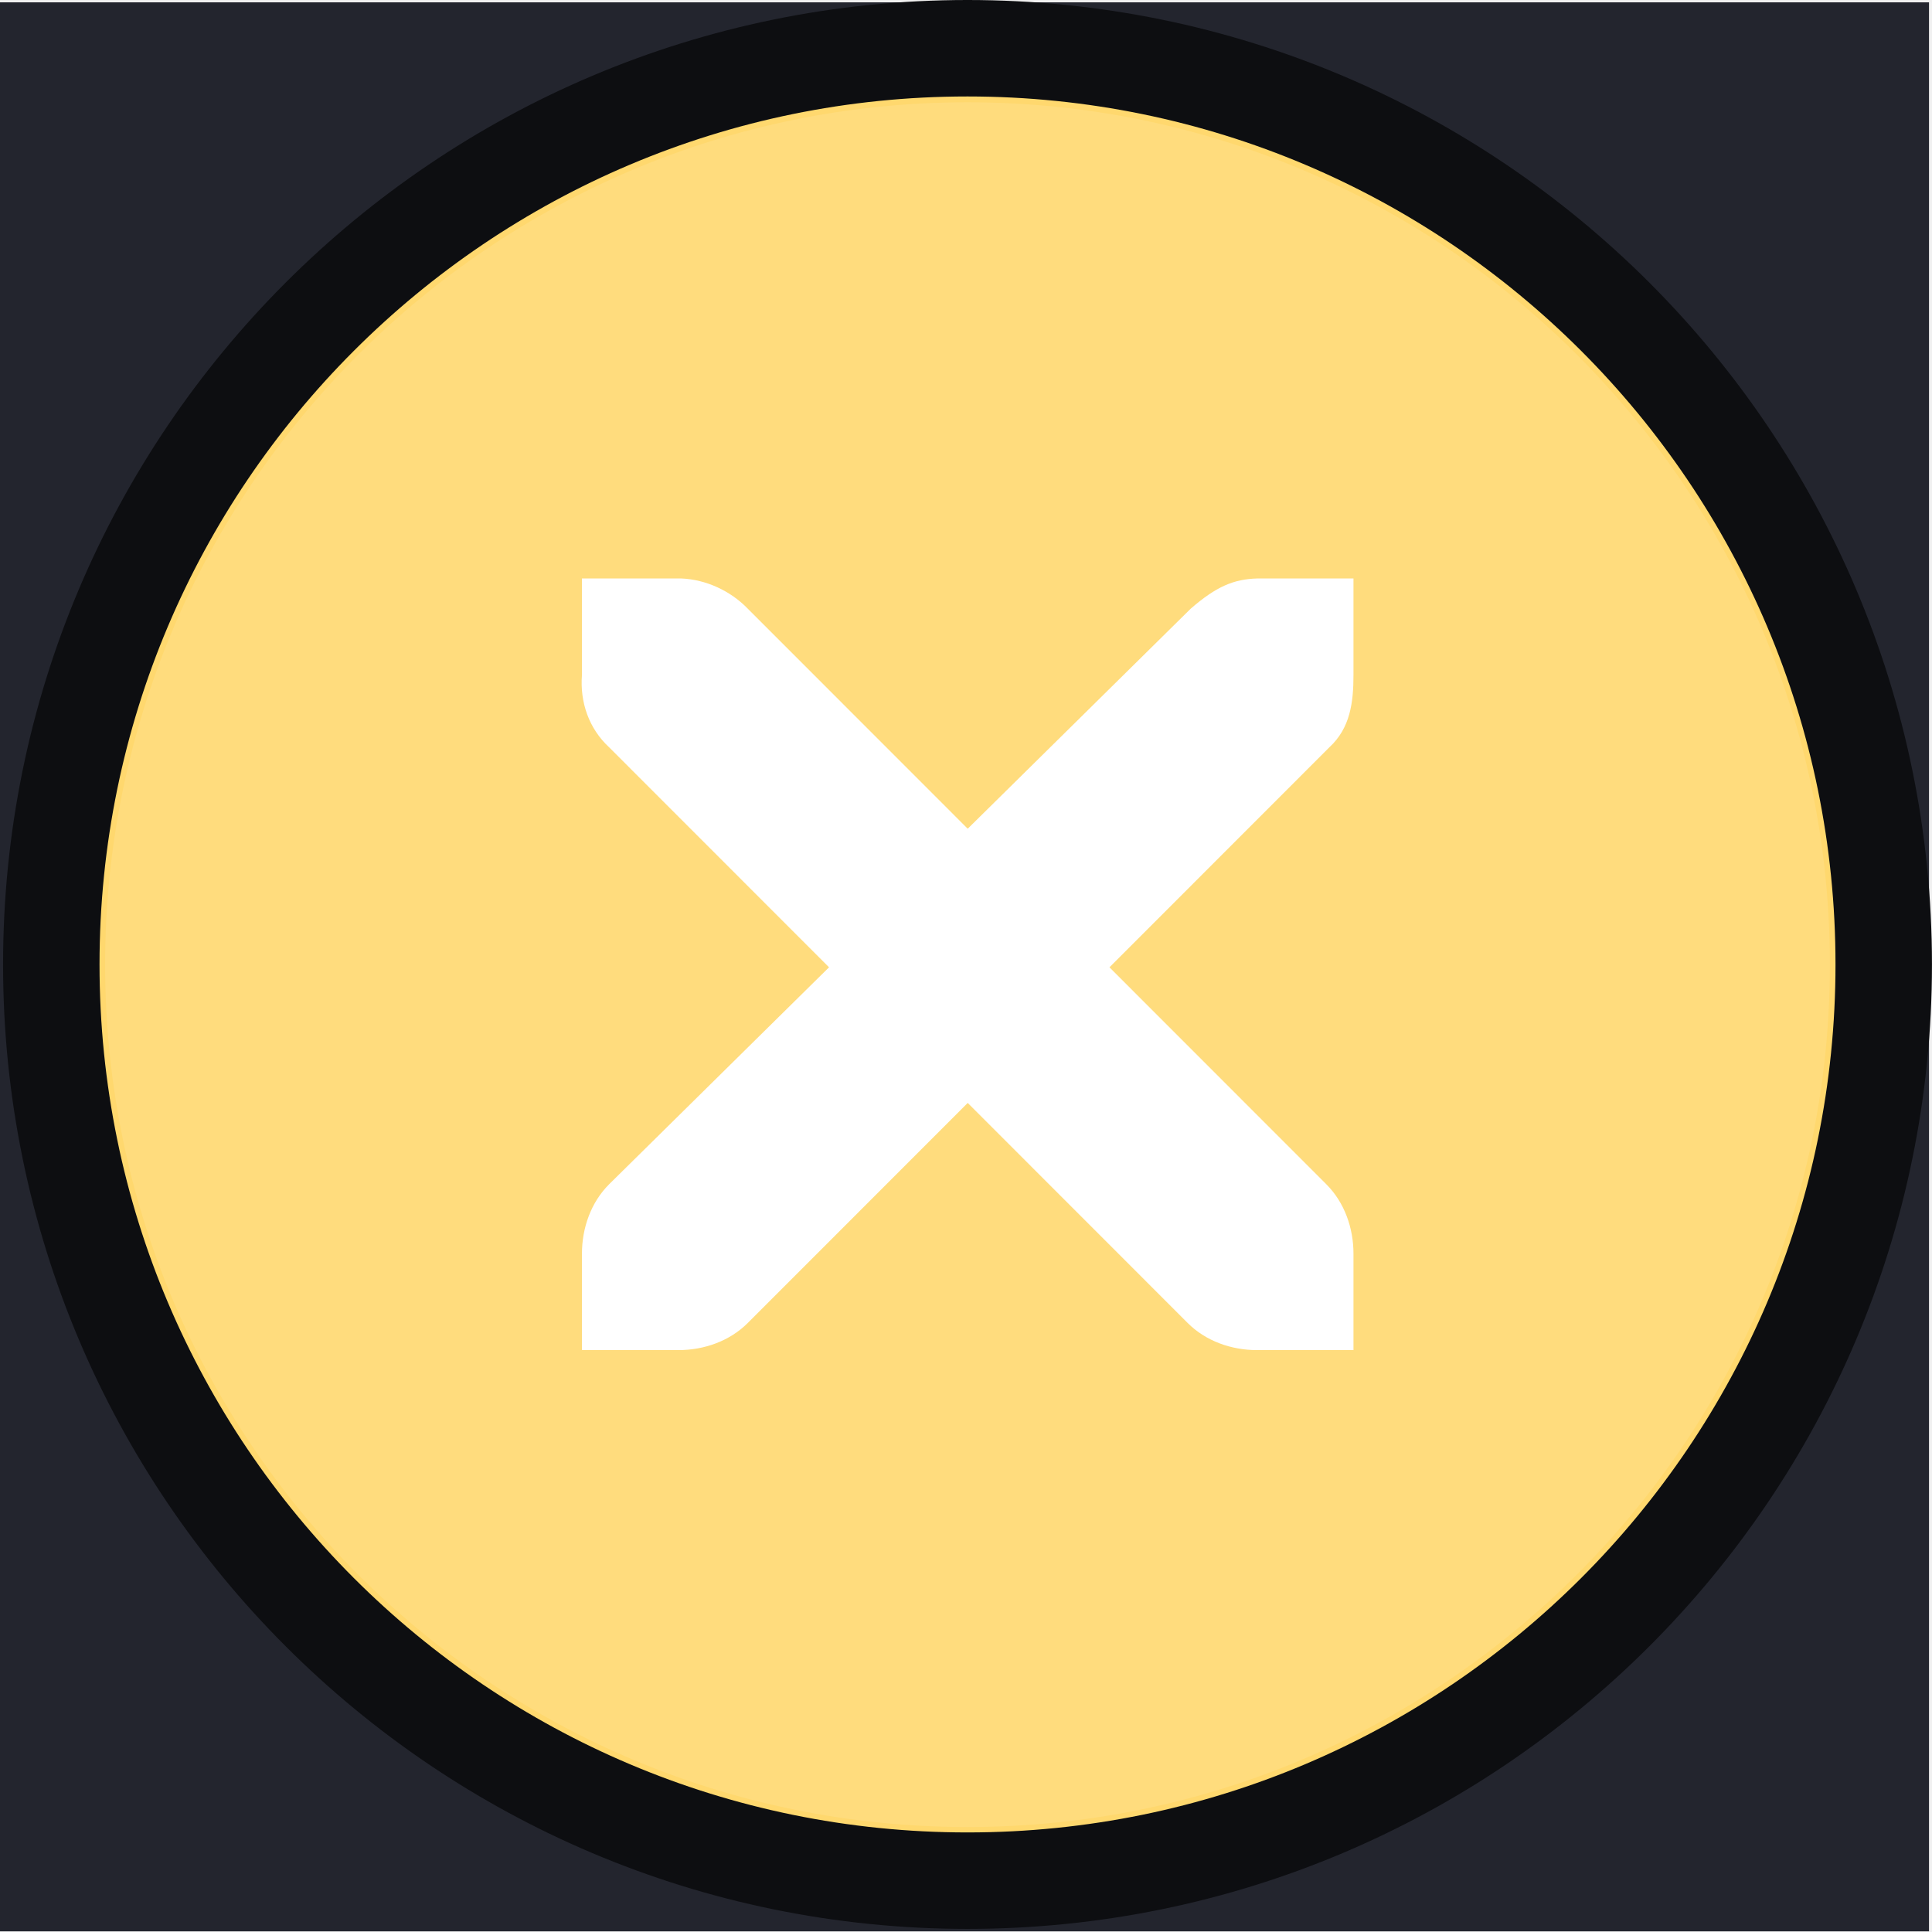
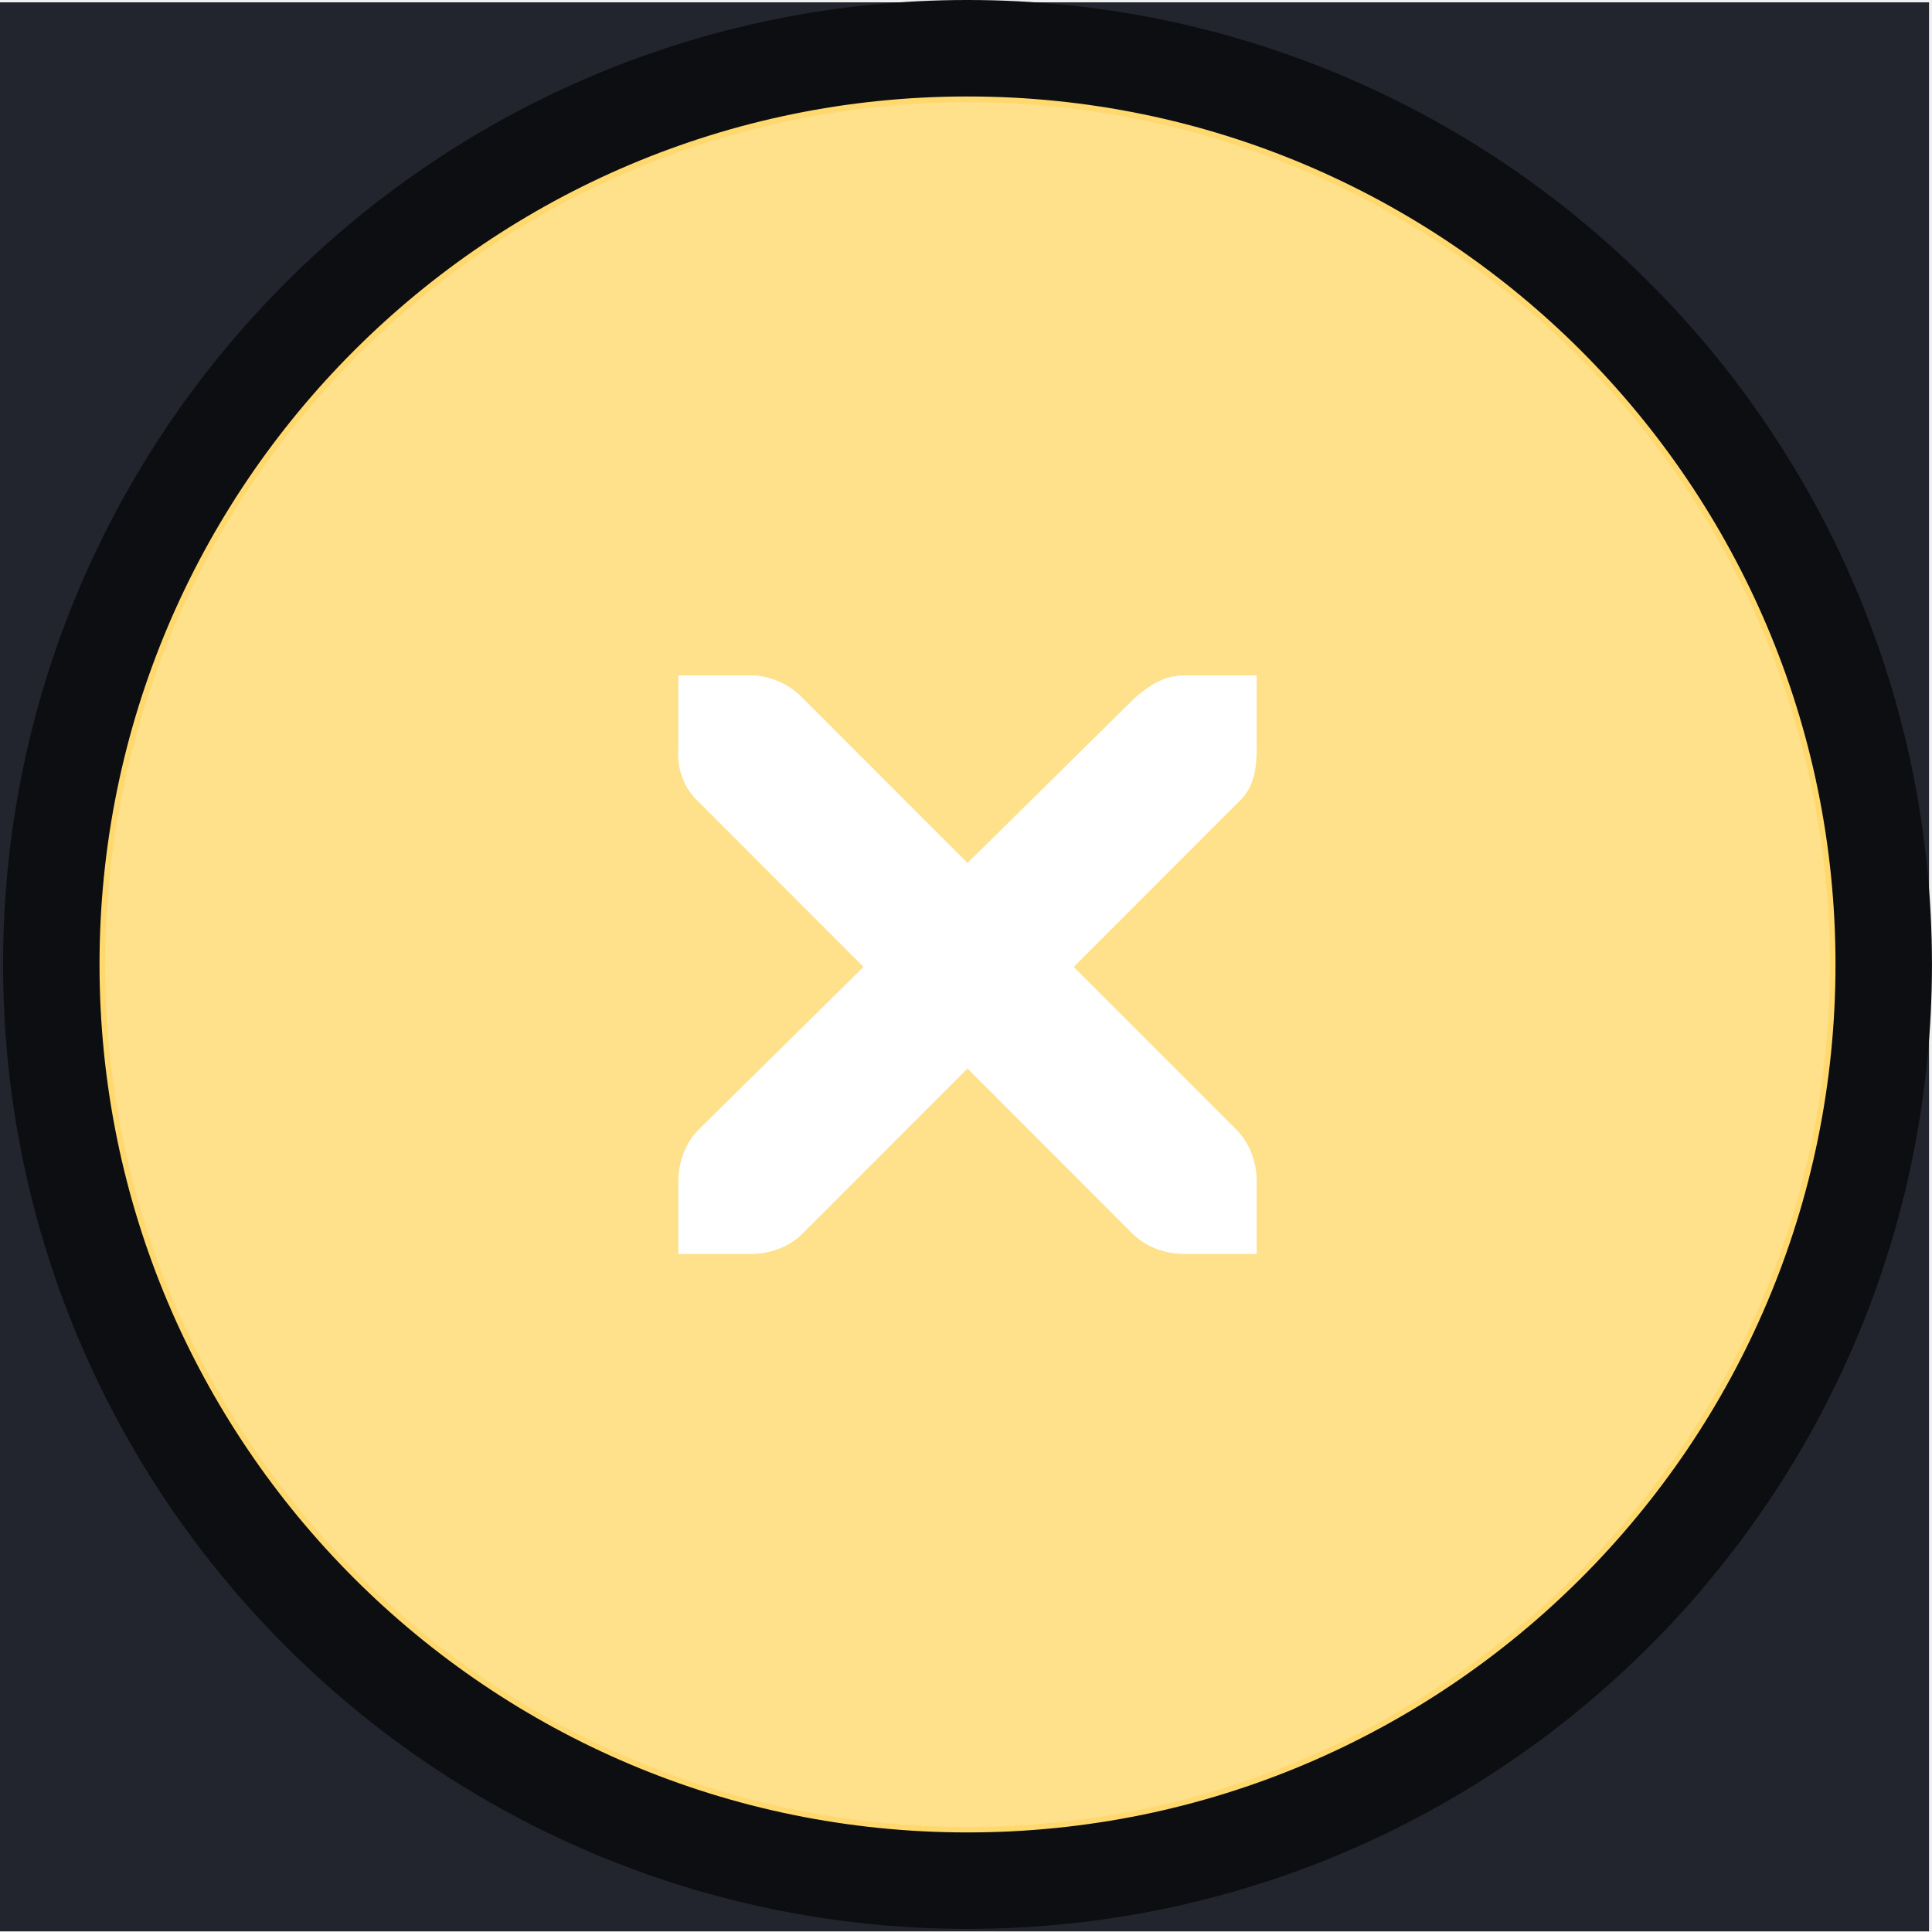
<svg xmlns="http://www.w3.org/2000/svg" xmlns:xlink="http://www.w3.org/1999/xlink" version="1.1" viewBox="0 0 20.032 20.025" id="svg216" width="20.032" height="20.025">
  <defs id="defs30">
    <linearGradient id="linearGradient1078">
      <stop style="stop-opacity:.149" offset="0" id="stop2" />
      <stop style="stop-opacity:0" offset="1" id="stop4" />
    </linearGradient>
    <linearGradient id="linearGradient1387">
      <stop stop-color="#383d4b" offset="0" id="stop7" />
      <stop stop-color="#383d4b" offset=".6" id="stop9" />
      <stop stop-color="#13151a" offset="1" id="stop11" />
    </linearGradient>
    <clipPath id="b">
      <rect x="109.41" y="196.63" width="16" height="16" opacity="0.3" id="rect14" />
    </clipPath>
    <clipPath id="a">
      <rect x="9.5" y="178.85" width="6" height="31" fill="#ffffff" opacity="0.539" id="rect17" />
    </clipPath>
    <radialGradient id="radialGradient1090-4-5" cx="19" cy="571.7" r="7.503" gradientTransform="matrix(1.4225,-5.3748e-7,5.371e-7,1.4225,57.973,-174.87)" gradientUnits="userSpaceOnUse" xlink:href="#linearGradient1387" />
    <radialGradient id="radialGradient1090-7" cx="19" cy="571.7" r="7.503" gradientTransform="matrix(1.433,-5.4148e-7,5.4109e-7,1.433,-8.2283,-213.91)" gradientUnits="userSpaceOnUse" xlink:href="#linearGradient1387" />
    <radialGradient id="radialGradient1090-7-3" cx="19" cy="571.7" r="7.503" gradientTransform="matrix(1.433,-5.4148e-7,5.4109e-7,1.433,-8.2283,-180.91)" gradientUnits="userSpaceOnUse" xlink:href="#linearGradient1387" />
    <radialGradient id="radialGradient1090-4-5-6" cx="19" cy="571.7" r="7.503" gradientTransform="matrix(1.4225,-5.3748e-7,5.371e-7,1.4225,57.973,-207.87)" gradientUnits="userSpaceOnUse" xlink:href="#linearGradient1387" />
    <linearGradient id="linearGradient1080" x1="19" x2="19" y1="562.36" y2="581.25" gradientUnits="userSpaceOnUse" xlink:href="#linearGradient1078" />
    <linearGradient id="linearGradient1080-6" x1="19" x2="19" y1="562.36" y2="581.25" gradientTransform="translate(3e-7,33)" gradientUnits="userSpaceOnUse" xlink:href="#linearGradient1078" />
    <linearGradient id="linearGradient1080-62" x1="19" x2="19" y1="562.36" y2="581.25" gradientTransform="translate(-2e-7,66)" gradientUnits="userSpaceOnUse" xlink:href="#linearGradient1078" />
    <clipPath id="clipPath6191">
      <path d="m 9.5,194.85 v -16 h 16 v 5 h -11 v 11 z" style="stroke-width:30.2;stroke-linecap:round;stroke-linejoin:round" id="path27" />
    </clipPath>
  </defs>
  <g id="close-prelight" transform="matrix(1.0573,0,0,1.0573,-44.94582,-594.0726)">
    <rect x="42.51" y="561.9" width="18.917" height="18.917" fill="#23252e" stroke-width="0.676" id="rect91" />
    <path d="m 51.998,562.35 c -4.959,0 -8.985,4.026 -8.985,8.985 0,4.959 4.026,8.985 8.985,8.985 4.959,0 8.985,-4.026 8.985,-8.985 0,-4.959 -4.026,-8.985 -8.985,-8.985 z" color="#000000" color-rendering="auto" dominant-baseline="auto" fill="#ffd86e" image-rendering="auto" shape-rendering="auto" solid-color="#000000" stop-color="#000000" style="stroke:#0d0e11;stroke-width:0.946" id="path93" />
-     <path d="m 51.998,562.88 c -4.667,0 -8.457,3.79 -8.457,8.457 0,4.667 3.789,8.457 8.457,8.457 4.667,0 8.457,-3.79 8.457,-8.457 0,-4.667 -3.789,-8.457 -8.457,-8.457 z" color="#000000" color-rendering="auto" dominant-baseline="auto" fill="#fff" image-rendering="auto" opacity=".1" shape-rendering="auto" solid-color="#000000" stop-color="#000000" style="opacity:0.103;fill:#ffffff" id="path95" />
-     <path d="m 48.217,567.55 h 0.946 c 0.01,-1.3e-4 0.02,-4.5e-4 0.03,0 0.241,0.01 0.482,0.122 0.65,0.296 l 2.157,2.158 2.187,-2.158 c 0.251,-0.218 0.422,-0.289 0.65,-0.296 h 0.946 v 0.946 c 0,0.271 -0.032,0.521 -0.236,0.709 l -2.157,2.158 2.127,2.128 c 0.178,0.178 0.266,0.429 0.266,0.68 v 0.946 h -0.946 c -0.251,-10e-6 -0.502,-0.088 -0.68,-0.266 l -2.157,-2.158 -2.157,2.158 c -0.178,0.178 -0.429,0.266 -0.68,0.266 h -0.946 v -0.946 c 0,-0.251 0.088,-0.502 0.266,-0.68 l 2.157,-2.128 -2.157,-2.158 c -0.199,-0.184 -0.287,-0.444 -0.266,-0.709 V 567.55 Z" color="#bebebe" enable-background="new" fill="#ffffff" stroke-width="1.261" id="path97" />
+     <path d="m 51.998,562.88 c -4.667,0 -8.457,3.79 -8.457,8.457 0,4.667 3.789,8.457 8.457,8.457 4.667,0 8.457,-3.79 8.457,-8.457 0,-4.667 -3.789,-8.457 -8.457,-8.457 z" color="#000000" color-rendering="auto" dominant-baseline="auto" fill="#fff" image-rendering="auto" opacity=".1" shape-rendering="auto" solid-color="#000000" stop-color="#000000" style="opacity:0.2;fill:#ffffff" id="path95" />
+     <path d="m 49.163,568.5 h 0.709 c 0.008,-9e-5 0.015,-3.3e-4 0.022,0 0.181,0.008 0.362,0.091 0.487,0.222 l 1.617,1.618 1.64,-1.618 c 0.188,-0.164 0.317,-0.217 0.487,-0.222 h 0.709 v 0.709 c 0,0.203 -0.024,0.391 -0.177,0.532 l -1.617,1.618 1.595,1.596 c 0.133,0.133 0.199,0.322 0.199,0.51 v 0.709 h -0.709 c -0.188,-1e-5 -0.376,-0.066 -0.51,-0.2 l -1.617,-1.618 -1.617,1.618 c -0.133,0.134 -0.322,0.2 -0.51,0.2 h -0.709 v -0.709 c 0,-0.188 0.066,-0.376 0.199,-0.51 l 1.617,-1.596 -1.617,-1.618 c -0.149,-0.138 -0.215,-0.333 -0.199,-0.532 V 568.5 Z" color="#bebebe" enable-background="new" fill="#ffffff" stroke-width="1.092" id="path97" />
  </g>
</svg>
